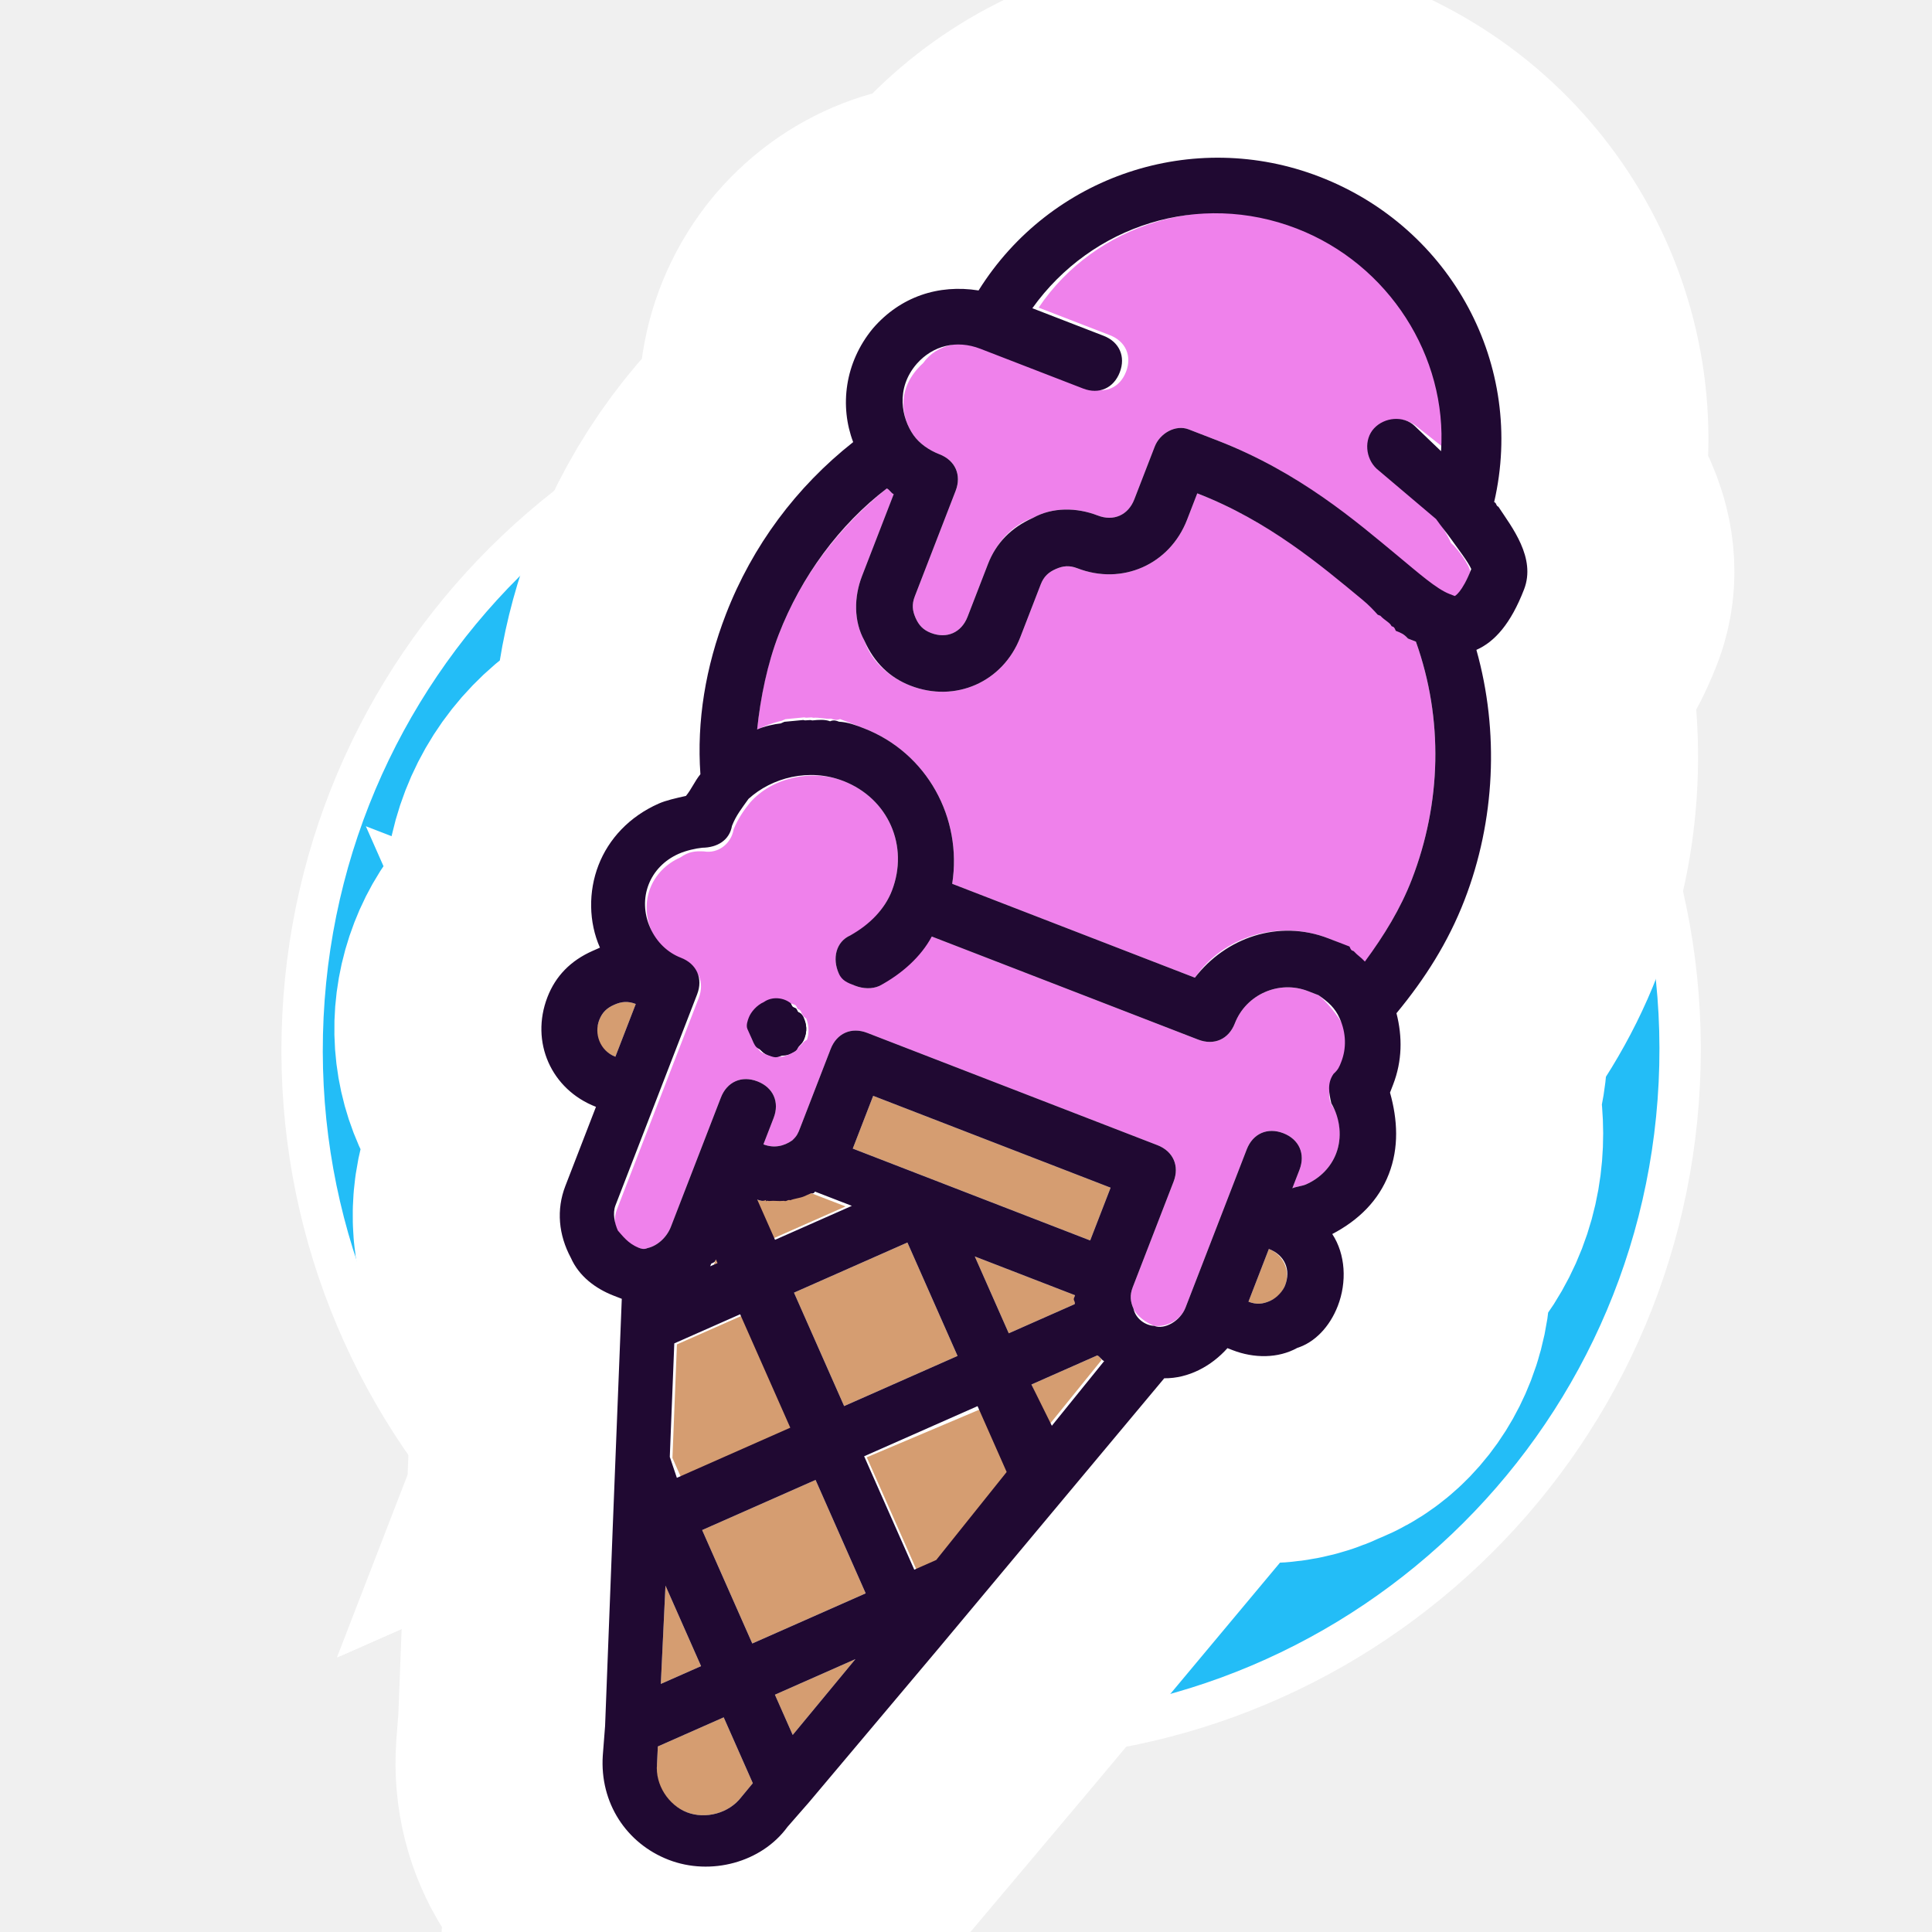
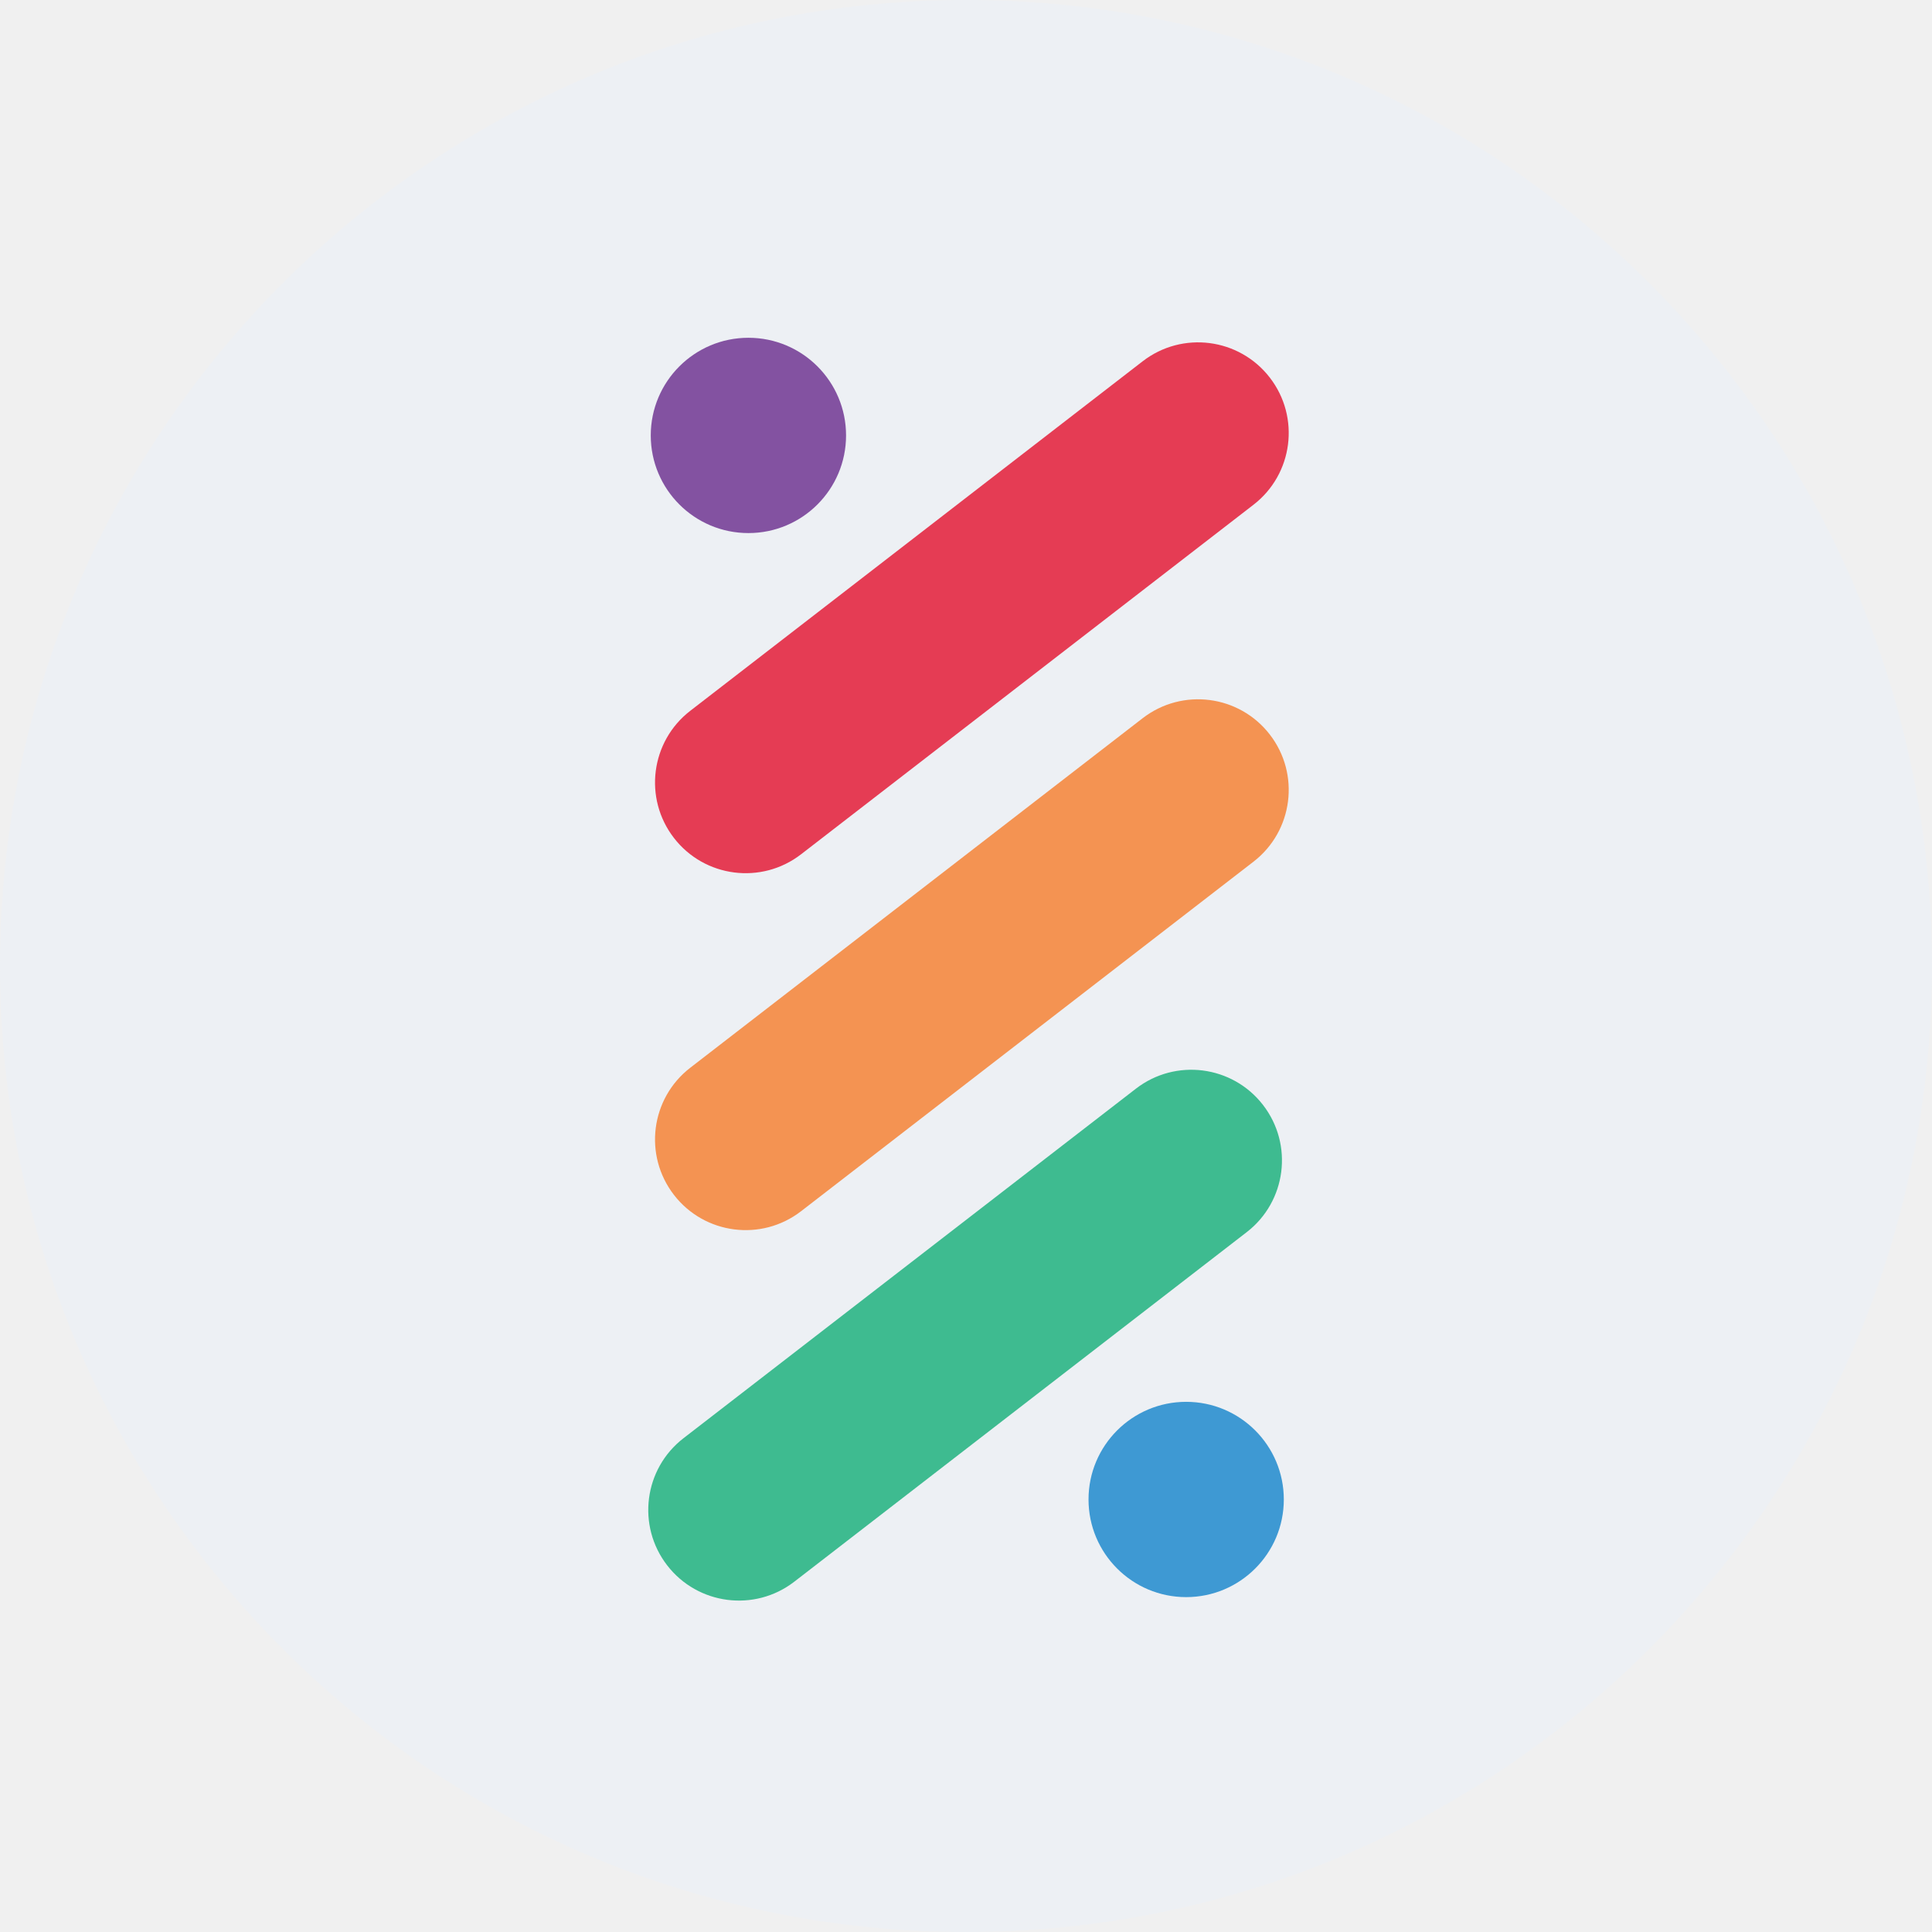
- <svg xmlns="http://www.w3.org/2000/svg" version="1.1" id="图层_1" x="0px" y="0px" viewBox="0 0 250 250" style="enable-background:new 0 0 250 250;" xml:space="preserve">
-   <style type="text/css">
- 	.st0{fill:#23BDF7;stroke:#FFFFFF;stroke-width:5.352;stroke-miterlimit:7.136;}
- 	.st1{fill:#D59D71;stroke:#FFFFFF;stroke-width:14.64;stroke-miterlimit:14.64;}
- 	.st2{fill:#EF81EB;stroke:#FFFFFF;stroke-width:14.64;stroke-miterlimit:14.64;}
- 	.st3{fill:#200932;stroke:#FFFFFF;stroke-width:14.64;stroke-miterlimit:14.64;}
- 	.st4{fill:#D59D71;}
- 	.st5{fill:#EF81EB;}
- 	.st6{fill:#200932;}
- </style>
-   <path class="st0" d="M39.2,131.5c-2.4,49.2,35.5,91,84.7,93.4s91-35.5,93.4-84.7s-35.5-91-84.7-93.4C83.5,44.4,41.6,82.3,39.2,131.5  " />
-   <g transform="matrix(0.9412383, -0.1117491, 0.1117491, 0.9412383, -6.991779, 99.01366)">
-     <g transform="matrix(3.411846, 1.808244, -1.808244, 3.411846, 204.6847, 30.1379)">
-       <path class="st1" d="M-18.8,24.4c0,0,0,0.1,0,0.1c0,0,0,0.1,0,0.1l0.2-0.2L-18.8,24.4C-18.8,24.4-18.8,24.4-18.8,24.4z" />
-       <path class="st1" d="M-15.8,24.5l3.1-3.1l3.1,3.1l-3.1,3.1L-15.8,24.5z" />
-       <path class="st1" d="M-15.8,33.5l3.1-3.1l3.1,3.1l-3.1,3.1L-15.8,33.5z" />
-       <path class="st1" d="M-6.4,21.3C-6.4,21.3-6.4,21.3-6.4,21.3c0-0.1-0.1-0.2-0.1-0.2c0,0,0,0,0-0.1l-3.8,0l2.1,2.1L-6.4,21.3z" />
-       <path class="st2" d="M-24.2,6.4c0.2-0.2,0.4-0.4,0.7-0.6c0,0,0.1-0.1,0.1-0.1c0.2-0.1,0.4-0.2,0.6-0.3c0.1,0,0.2-0.1,0.3-0.1    c0.2-0.1,0.4-0.1,0.6-0.2c0.1,0,0.2,0,0.3-0.1C-21.3,5-21,5-20.7,5c2.4,0,4.4,1.7,4.9,4l9.2,0c0.4-1.7,2-3,3.9-3    c0.3,0,0.5,0,0.8,0.1c0.1,0,0.1,0,0.2,0.1c0.2,0,0.4,0.1,0.5,0.2c0,0,0,0,0,0C-0.9,5.2-0.7,4.1-0.7,3c0-2.9-1-5.7-2.9-7.9    c0,0-0.1,0-0.1,0c-0.1,0-0.1,0-0.2,0C-4.1-5-4.2-5-4.4-5.1c-0.1,0-0.1,0-0.2-0.1c-0.2-0.1-0.3-0.1-0.5-0.2c0,0-0.1,0-0.1,0    c-0.2-0.1-0.5-0.2-0.7-0.3C-7.7-6.2-10-7-12.7-7l0,1c0,1.7-1.3,3-3,3c-0.3,0-0.5,0.1-0.7,0.3c-0.2,0.2-0.3,0.4-0.3,0.7v2    c0,1.7-1.3,3-3,3c-0.8,0-1.6-0.3-2.1-0.9c-0.6-0.5-0.9-1.3-0.9-2.1v-3.1c-0.1,0-0.2-0.1-0.3-0.1c-1.1,1.9-1.7,4-1.7,6.2    C-24.7,4.2-24.5,5.3-24.2,6.4C-24.2,6.4-24.2,6.4-24.2,6.4z" />
-       <path class="st1" d="M-15.7,17h9v2l-9,0V17z" />
-       <path class="st2" d="M-22.8-5.3c0.3,0.2,0.7,0.3,1.1,0.3c0.6,0,1,0.4,1,1l0,4c0,0.3,0.1,0.5,0.3,0.7C-20.2,0.9-20,1-19.7,1    c0.6,0,1-0.4,1-1v-2c0-0.8,0.3-1.6,0.9-2.1c0.5-0.6,1.3-0.9,2.1-0.9c0.6,0,1-0.4,1-1v-2c0-0.5,0.4-1,0.9-1c0.3,0,0.7,0,1.1,0    c3.1,0,5.6,0.9,7.4,1.6c0.9,0.3,1.7,0.6,2.2,0.6c0.1,0,0.2,0,0.2,0c0,0,0.2-0.2,0.2-1.1c-0.1-0.2-0.7-0.6-1-0.7    C-4-8.9-4.2-9-4.4-9.2L-7-10.1c-0.5-0.2-0.8-0.7-0.6-1.3c0.2-0.5,0.7-0.8,1.3-0.6l1.3,0.4c-1-3.2-4.1-5.5-7.6-5.5    c-3.7,0-6.9,2.5-7.7,6h2.7c0.6,0,1,0.4,1,1s-0.4,1-1,1l-3.9,0c-0.9,0-1.7,0.5-1.9,1.3C-24-6.6-23.4-5.7-22.8-5.3z" />
-       <path class="st1" d="M-25.7,18c0,0.6,0.4,1,1,1v-2c-0.3,0-0.5,0.1-0.7,0.3C-25.6,17.5-25.7,17.7-25.7,18z" />
-       <path class="st1" d="M-17.2,25.9l-1.8,1.8l1.3,3.8l0.6,0.6l3.1-3.1L-17.2,25.9z" />
-       <path class="st1" d="M-16.6,21c-0.1,0.1-0.1,0.1-0.2,0.2c-0.1,0.1-0.2,0.2-0.4,0.3c-0.1,0-0.1,0.1-0.2,0.1    c-0.1,0.1-0.3,0.1-0.5,0.2c-0.1,0-0.1,0.1-0.2,0.1c-0.1,0-0.2,0-0.3,0.1l1.1,1.1l2.1-2.1L-16.6,21C-16.5,21-16.5,21-16.6,21z" />
-       <path class="st1" d="M-0.7,17l0,2c0.3,0,0.5-0.1,0.7-0.3c0.2-0.2,0.3-0.4,0.3-0.7C0.3,17.4-0.2,17-0.7,17z" />
-       <path class="st2" d="M-0.7,14.7c0.1-0.1,0.3-0.2,0.4-0.3C0.1,14,0.3,13.5,0.3,13c0-0.6-0.3-1.2-0.7-1.5c-0.3-0.2-0.4-0.6-0.3-1    c0-0.2,0.1-0.3,0.1-0.5c0-0.5-0.2-1.1-0.6-1.4C-1.6,8.3-2,8.1-2.3,8c-0.1,0-0.3,0-0.4,0c-1.1,0-2,0.9-2,2c0,0.6-0.4,1-1,1l-10.1,0    c-0.2,0.8-0.6,1.6-1.1,2.3c-0.2,0.2-0.5,0.3-0.8,0.3c-0.2,0-0.5-0.1-0.7-0.2c-0.4-0.4-0.5-1-0.1-1.4c0.5-0.5,0.8-1.3,0.8-2    c0-1.7-1.3-3-3-3c-1.2,0-2.4,0.8-2.8,1.9c-0.1,0.3-0.2,0.7-0.2,1.1c0.1,0.5-0.2,1-0.7,1.1c-0.3,0.1-0.5,0.2-0.7,0.5    c-0.4,0.4-0.6,0.9-0.6,1.4s0.2,1,0.6,1.4c0.4,0.4,0.9,0.6,1.4,0.6c0.6,0,1,0.4,1,1v4v4c0,0.3,0.1,0.6,0.4,0.8    c0.1,0.1,0.4,0.3,0.8,0.2c0.1,0,0.2,0,0.3-0.1c0.3-0.2,0.5-0.6,0.5-1V21v-2c0-0.6,0.4-1,1-1s1,0.4,1,1v1c0.4,0,0.7-0.2,0.9-0.5    c0,0,0,0,0,0c0.1-0.1,0.1-0.3,0.1-0.5v-3c0-0.6,0.4-1,1-1l11,0c0.6,0,1,0.4,1,1l0,4c0,0.3,0.1,0.5,0.3,0.7    c0.2,0.2,0.6,0.3,0.9,0.3c0.4-0.1,0.8-0.5,0.8-1c0,0,0-0.1,0-0.1v0l0-3.9l0-2c0-0.6,0.4-1,1-1s1,0.4,1,1L-0.7,14.7z M-18.8,16.4    c0,0.1-0.1,0.2-0.2,0.3c-0.1,0.1-0.2,0.2-0.3,0.2s-0.2,0.1-0.4,0.1s-0.3,0-0.4-0.1s-0.2-0.1-0.3-0.2c-0.1-0.1-0.2-0.2-0.2-0.3    c-0.1-0.1-0.1-0.2-0.1-0.4c0-0.3,0.1-0.5,0.3-0.7c0.2-0.2,0.6-0.3,0.9-0.3c0.1,0,0.1,0,0.2,0.1c0.1,0,0.1,0,0.2,0.1    c0,0,0.1,0.1,0.2,0.1c0.2,0.2,0.3,0.5,0.3,0.7C-18.7,16.1-18.7,16.2-18.8,16.4z" />
-       <path class="st1" d="M-11.3,29l3.1,3.1l0.6-0.6l1.3-3.8l-1.8-1.8L-11.3,29z" />
-       <path class="st1" d="M-5,22.7l-1.8,1.8l1.1,1.1l0.9-2.8C-4.8,22.8-4.9,22.7-5,22.7C-5,22.7-5,22.7-5,22.7z" />
-       <path class="st1" d="M-10.2,39.1l1.1-3.3l-2.2,2.2L-10.2,39.1z" />
-       <path class="st1" d="M-16.3,35.8l1.1,3.3l1.1-1.1L-16.3,35.8z" />
-       <path class="st1" d="M-14.5,41.2l0.2,0.6c0.2,0.8,0.9,1.2,1.6,1.2s1.4-0.5,1.6-1.2l0.2-0.6l-1.8-1.8L-14.5,41.2z" />
-     </g>
-     <g transform="matrix(3.411846, 1.808244, -1.808244, 3.411846, 204.6847, 30.1379)">
-       <path class="st3" d="M1.2,15.7C1.9,14.9,2.3,14,2.3,13c0-1-0.4-1.9-1-2.7c0-0.1,0-0.2,0-0.3c0-0.9-0.3-1.7-0.8-2.4    C1,6.1,1.3,4.6,1.3,3c0-3-1-6-2.8-8.4C-1-5.9-0.7-6.7-0.7-8c0-1.2-1.2-1.9-1.9-2.4c-0.1,0-0.1-0.1-0.2-0.1    c-0.7-4.9-4.9-8.5-9.9-8.5c-4.8,0-8.9,3.4-9.8,8.1c-1.4,0.3-2.5,1.2-3,2.6c-0.5,1.5-0.1,3,0.8,4C-26-2.1-26.7,0.4-26.7,3    c0,2,0.4,3.9,1.2,5.6c-0.1,0.3-0.1,0.6-0.2,0.9c-0.3,0.2-0.6,0.4-0.8,0.6c-0.8,0.8-1.2,1.8-1.2,2.8c0,1,0.4,2,1.1,2.7    c-0.1,0.1-0.1,0.1-0.2,0.2c-0.6,0.6-0.9,1.3-0.9,2.1c0,1.7,1.3,3,3,3v3c0,0.9,0.4,1.7,1.1,2.3c0.5,0.5,1.2,0.7,1.9,0.7    c0.1,0,0.2,0,0.3,0l2.6,7.6c0,0,0,0,0,0l2.3,6.7c0,0,0,0,0,0l0.3,1c0.5,1.6,1.9,2.6,3.5,2.6s3.1-1.1,3.5-2.6l0.4-1.1c0,0,0,0,0,0    l2.3-6.7c0,0,0,0,0,0l4-11.8c0.8-0.3,1.4-1,1.7-1.8h0.2c0.8,0,1.6-0.3,2.1-0.9C2,19.5,2.3,18.8,2.3,18C2.3,17.1,1.9,16.2,1.2,15.7    z M-23.6-7.7c0.3-0.8,1-1.3,1.9-1.3l3.9,0c0.6,0,1-0.4,1-1s-0.4-1-1-1h-2.7c0.9-3.5,4-6,7.7-6c3.5,0,6.6,2.3,7.6,5.5L-6.4-12    c-0.5-0.2-1.1,0.1-1.3,0.6c-0.2,0.5,0.1,1.1,0.6,1.3l2.6,0.9C-4.2-9-4-8.9-3.7-8.7c0.3,0.2,0.8,0.5,1,0.7c0,0.9-0.2,1.1-0.2,1.1    c0,0-0.1,0-0.2,0c-0.5,0-1.3-0.3-2.2-0.6C-7.1-8.1-9.6-9-12.7-9c-0.4,0-0.7,0-1.1,0c-0.5,0-0.9,0.5-0.9,1v2c0,0.6-0.4,1-1,1    c-0.8,0-1.6,0.3-2.1,0.9c-0.6,0.6-0.9,1.3-0.9,2.1v2c0,0.6-0.4,1-1,1c-0.3,0-0.5-0.1-0.7-0.3c-0.2-0.2-0.3-0.4-0.3-0.7l0-4    c0-0.6-0.4-1-1-1c-0.4,0-0.8-0.1-1.1-0.3C-23.4-5.7-24-6.6-23.6-7.7z M-23-3.2c0.1,0,0.2,0.1,0.3,0.1V0c0,0.8,0.3,1.6,0.9,2.1    c0.6,0.6,1.3,0.9,2.1,0.9c1.7,0,3-1.3,3-3v-2c0-0.3,0.1-0.5,0.3-0.7C-16.2-2.9-16-3-15.7-3c1.7,0,3-1.3,3-3l0-1    c2.7,0,5,0.8,6.8,1.4c0.3,0.1,0.5,0.2,0.7,0.3c0,0,0.1,0,0.1,0c0.2,0.1,0.4,0.1,0.5,0.2c0.1,0,0.1,0,0.2,0.1C-4.2-5-4.1-5-3.9-4.9    c0.1,0,0.1,0,0.2,0c0,0,0.1,0,0.1,0c1.9,2.2,2.9,5,2.9,7.9c0,1.1-0.2,2.2-0.5,3.3c0,0,0,0,0,0c-0.2-0.1-0.3-0.1-0.5-0.2    c-0.1,0-0.1,0-0.2-0.1C-2.2,6-2.4,6-2.7,6c-1.9,0-3.4,1.3-3.9,3l-9.2,0c-0.5-2.3-2.5-4-4.9-4c-0.3,0-0.6,0-0.9,0.1    c-0.1,0-0.2,0-0.3,0.1c-0.2,0-0.4,0.1-0.6,0.2c-0.1,0-0.2,0.1-0.3,0.1c-0.2,0.1-0.4,0.2-0.6,0.3c0,0-0.1,0.1-0.1,0.1    C-23.7,6-24,6.2-24.2,6.4c0,0,0,0,0,0c-0.3-1.1-0.5-2.3-0.5-3.4C-24.7,0.8-24.1-1.4-23-3.2z M-25.7,18c0-0.3,0.1-0.5,0.3-0.7    c0.2-0.2,0.4-0.3,0.7-0.3v2C-25.3,19-25.7,18.5-25.7,18z M-22.4,24.7c-0.2-0.2-0.4-0.5-0.4-0.8v-4v-4c0-0.6-0.4-1-1-1    c-0.5,0-1-0.2-1.4-0.6c-0.4-0.4-0.6-0.9-0.6-1.4s0.2-1,0.6-1.4c0.2-0.2,0.5-0.4,0.7-0.5c0.5-0.2,0.8-0.6,0.7-1.1    c0-0.4,0.1-0.7,0.2-1.1C-23.1,7.8-22,7-20.7,7c1.7,0,3,1.3,3,3c0,0.7-0.3,1.4-0.8,2c-0.4,0.4-0.3,1,0.1,1.4    c0.2,0.2,0.4,0.2,0.7,0.2c0.3,0,0.6-0.1,0.8-0.3c0.6-0.7,1-1.5,1.1-2.3l10.1,0c0.6,0,1-0.4,1-1c0-1.1,0.9-2,2-2c0.1,0,0.3,0,0.4,0    c0.4,0.1,0.7,0.2,1,0.5c0.4,0.4,0.6,0.9,0.6,1.4c0,0.2,0,0.3-0.1,0.5c-0.1,0.4,0.1,0.7,0.3,1C0,11.8,0.3,12.4,0.3,13    c0,0.5-0.2,1-0.6,1.4c-0.1,0.1-0.3,0.2-0.4,0.3l0-0.7c0-0.6-0.4-1-1-1s-1,0.4-1,1l0,2l0,3.9v0c0,0,0,0.1,0,0.1c0,0.5-0.4,1-0.8,1    c-0.3,0.1-0.7,0-0.9-0.3c-0.2-0.2-0.3-0.4-0.3-0.7l0-4c0-0.6-0.4-1-1-1l-11,0c-0.6,0-1,0.4-1,1v3c0,0.2,0,0.3-0.1,0.5c0,0,0,0,0,0    c-0.2,0.3-0.5,0.5-0.9,0.5v-1c0-0.6-0.4-1-1-1s-1,0.4-1,1v2v2.9c0,0.4-0.2,0.8-0.5,1c-0.1,0.1-0.2,0.1-0.3,0.1    C-21.9,25-22.2,24.8-22.4,24.7z M-10.2,39.1l-1.1-1.1l2.2-2.2L-10.2,39.1z M-17.8,31.5l-1.3-3.8l1.8-1.8l3.1,3.1l-3.1,3.1    L-17.8,31.5z M-18.8,24.4C-18.8,24.4-18.8,24.4-18.8,24.4l0.1,0.1l-0.2,0.2c0,0,0-0.1,0-0.1C-18.8,24.5-18.8,24.5-18.8,24.4z     M-15.8,24.5l3.1-3.1l3.1,3.1l-3.1,3.1L-15.8,24.5z M-10.3,21l3.8,0c0,0,0,0,0,0.1c0,0.1,0.1,0.1,0.1,0.2c0,0,0,0,0,0l-1.8,1.8    L-10.3,21z M-6.7,19l-9,0v-2h9V19z M-17.8,21.8c0.2-0.1,0.3-0.1,0.5-0.2c0.1,0,0.1-0.1,0.2-0.1c0.1-0.1,0.3-0.2,0.4-0.3    c0.1-0.1,0.1-0.1,0.2-0.2c0,0,0.1,0,0.1-0.1h1.4l-2.1,2.1l-1.1-1.1c0.1,0,0.2,0,0.3-0.1C-17.9,21.9-17.9,21.8-17.8,21.8z     M-16.3,35.8l2.2,2.2l-1.1,1.1L-16.3,35.8z M-15.8,33.5l3.1-3.1l3.1,3.1l-3.1,3.1L-15.8,33.5z M-7.7,31.5l-0.6,0.6l-3.1-3.1    l3.1-3.1l1.8,1.8L-7.7,31.5z M-6.8,24.5l1.8-1.8c0,0,0,0,0,0c0.1,0,0.2,0.1,0.3,0.1l-0.9,2.8L-6.8,24.5z M-12.7,43    c-0.7,0-1.4-0.5-1.6-1.2l-0.2-0.6l1.8-1.8l1.8,1.8l-0.2,0.6C-11.3,42.5-12,43-12.7,43z M0,18.7C-0.2,18.9-0.4,19-0.7,19l0-2    c0.6,0,1,0.4,1,1C0.3,18.2,0.2,18.5,0,18.7z" />
-       <path class="st3" d="M-20.4,16.7c0.1,0.1,0.2,0.2,0.3,0.2s0.2,0.1,0.4,0.1s0.3,0,0.4-0.1s0.2-0.1,0.3-0.2c0.1-0.1,0.2-0.2,0.2-0.3    s0.1-0.2,0.1-0.4c0-0.3-0.1-0.5-0.3-0.7c0,0-0.1-0.1-0.2-0.1c-0.1,0-0.1-0.1-0.2-0.1c-0.1,0-0.1,0-0.2-0.1c-0.3-0.1-0.7,0-0.9,0.3    c-0.2,0.2-0.3,0.5-0.3,0.7c0,0.1,0,0.3,0.1,0.4C-20.6,16.5-20.5,16.6-20.4,16.7z" />
-     </g>
-   </g>
-   <g transform="matrix(0.9412383, -0.1117491, 0.1117491, 0.9412383, -6.991779, 99.01366)">
-     <g transform="matrix(3.411846, 1.808244, -1.808244, 3.411846, 204.6847, 30.1379)">
-       <path class="st4" d="M-18.8,24.4c0,0,0,0.1,0,0.1c0,0,0,0.1,0,0.1l0.2-0.2L-18.8,24.4C-18.8,24.4-18.8,24.4-18.8,24.4z" />
-       <path class="st4" d="M-15.8,24.5l3.1-3.1l3.1,3.1l-3.1,3.1L-15.8,24.5z" />
-       <path class="st4" d="M-15.8,33.5l3.1-3.1l3.1,3.1l-3.1,3.1L-15.8,33.5z" />
-       <path class="st4" d="M-6.4,21.3C-6.4,21.3-6.4,21.3-6.4,21.3c0-0.1-0.1-0.2-0.1-0.2c0,0,0,0,0-0.1l-3.8,0l2.1,2.1L-6.4,21.3z" />
-       <path class="st5" d="M-24.2,6.4c0.2-0.2,0.4-0.4,0.7-0.6c0,0,0.1-0.1,0.1-0.1c0.2-0.1,0.4-0.2,0.6-0.3c0.1,0,0.2-0.1,0.3-0.1    c0.2-0.1,0.4-0.1,0.6-0.2c0.1,0,0.2,0,0.3-0.1C-21.3,5-21,5-20.7,5c2.4,0,4.4,1.7,4.9,4l9.2,0c0.4-1.7,2-3,3.9-3    c0.3,0,0.5,0,0.8,0.1c0.1,0,0.1,0,0.2,0.1c0.2,0,0.4,0.1,0.5,0.2c0,0,0,0,0,0C-0.9,5.2-0.7,4.1-0.7,3c0-2.9-1-5.7-2.9-7.9    c0,0-0.1,0-0.1,0c-0.1,0-0.1,0-0.2,0C-4.1-5-4.2-5-4.4-5.1c-0.1,0-0.1,0-0.2-0.1c-0.2-0.1-0.3-0.1-0.5-0.2c0,0-0.1,0-0.1,0    c-0.2-0.1-0.5-0.2-0.7-0.3C-7.7-6.2-10-7-12.7-7l0,1c0,1.7-1.3,3-3,3c-0.3,0-0.5,0.1-0.7,0.3c-0.2,0.2-0.3,0.4-0.3,0.7v2    c0,1.7-1.3,3-3,3c-0.8,0-1.6-0.3-2.1-0.9c-0.6-0.5-0.9-1.3-0.9-2.1v-3.1c-0.1,0-0.2-0.1-0.3-0.1c-1.1,1.9-1.7,4-1.7,6.2    C-24.7,4.2-24.5,5.3-24.2,6.4C-24.2,6.4-24.2,6.4-24.2,6.4z" />
-       <path class="st4" d="M-15.7,17h9v2l-9,0V17z" />
-       <path class="st5" d="M-22.8-5.3c0.3,0.2,0.7,0.3,1.1,0.3c0.6,0,1,0.4,1,1l0,4c0,0.3,0.1,0.5,0.3,0.7C-20.2,0.9-20,1-19.7,1    c0.6,0,1-0.4,1-1v-2c0-0.8,0.3-1.6,0.9-2.1c0.5-0.6,1.3-0.9,2.1-0.9c0.6,0,1-0.4,1-1v-2c0-0.5,0.4-1,0.9-1c0.3,0,0.7,0,1.1,0    c3.1,0,5.6,0.9,7.4,1.6c0.9,0.3,1.7,0.6,2.2,0.6c0.1,0,0.2,0,0.2,0c0,0,0.2-0.2,0.2-1.1c-0.1-0.2-0.7-0.6-1-0.7    C-4-8.9-4.2-9-4.4-9.2L-7-10.1c-0.5-0.2-0.8-0.7-0.6-1.3c0.2-0.5,0.7-0.8,1.3-0.6l1.3,0.4c-1-3.2-4.1-5.5-7.6-5.5    c-3.7,0-6.9,2.5-7.7,6h2.7c0.6,0,1,0.4,1,1s-0.4,1-1,1l-3.9,0c-0.9,0-1.7,0.5-1.9,1.3C-24-6.6-23.4-5.7-22.8-5.3z" />
-       <path class="st4" d="M-25.7,18c0,0.6,0.4,1,1,1v-2c-0.3,0-0.5,0.1-0.7,0.3C-25.6,17.5-25.7,17.7-25.7,18z" />
-       <path class="st4" d="M-17.2,25.9l-1.8,1.8l1.3,3.8l0.6,0.6l3.1-3.1L-17.2,25.9z" />
-       <path class="st4" d="M-16.6,21c-0.1,0.1-0.1,0.1-0.2,0.2c-0.1,0.1-0.2,0.2-0.4,0.3c-0.1,0-0.1,0.1-0.2,0.1    c-0.1,0.1-0.3,0.1-0.5,0.2c-0.1,0-0.1,0.1-0.2,0.1c-0.1,0-0.2,0-0.3,0.1l1.1,1.1l2.1-2.1L-16.6,21C-16.5,21-16.5,21-16.6,21z" />
-       <path class="st4" d="M-0.7,17l0,2c0.3,0,0.5-0.1,0.7-0.3c0.2-0.2,0.3-0.4,0.3-0.7C0.3,17.4-0.2,17-0.7,17z" />
-       <path class="st5" d="M-0.7,14.7c0.1-0.1,0.3-0.2,0.4-0.3C0.1,14,0.3,13.5,0.3,13c0-0.6-0.3-1.2-0.7-1.5c-0.3-0.2-0.4-0.6-0.3-1    c0-0.2,0.1-0.3,0.1-0.5c0-0.5-0.2-1.1-0.6-1.4C-1.6,8.3-2,8.1-2.3,8c-0.1,0-0.3,0-0.4,0c-1.1,0-2,0.9-2,2c0,0.6-0.4,1-1,1l-10.1,0    c-0.2,0.8-0.6,1.6-1.1,2.3c-0.2,0.2-0.5,0.3-0.8,0.3c-0.2,0-0.5-0.1-0.7-0.2c-0.4-0.4-0.5-1-0.1-1.4c0.5-0.5,0.8-1.3,0.8-2    c0-1.7-1.3-3-3-3c-1.2,0-2.4,0.8-2.8,1.9c-0.1,0.3-0.2,0.7-0.2,1.1c0.1,0.5-0.2,1-0.7,1.1c-0.3,0.1-0.5,0.2-0.7,0.5    c-0.4,0.4-0.6,0.9-0.6,1.4s0.2,1,0.6,1.4c0.4,0.4,0.9,0.6,1.4,0.6c0.6,0,1,0.4,1,1v4v4c0,0.3,0.1,0.6,0.4,0.8    c0.1,0.1,0.4,0.3,0.8,0.2c0.1,0,0.2,0,0.3-0.1c0.3-0.2,0.5-0.6,0.5-1V21v-2c0-0.6,0.4-1,1-1s1,0.4,1,1v1c0.4,0,0.7-0.2,0.9-0.5    c0,0,0,0,0,0c0.1-0.1,0.1-0.3,0.1-0.5v-3c0-0.6,0.4-1,1-1l11,0c0.6,0,1,0.4,1,1l0,4c0,0.3,0.1,0.5,0.3,0.7    c0.2,0.2,0.6,0.3,0.9,0.3c0.4-0.1,0.8-0.5,0.8-1c0,0,0-0.1,0-0.1v0l0-3.9l0-2c0-0.6,0.4-1,1-1s1,0.4,1,1L-0.7,14.7z M-18.8,16.4    c0,0.1-0.1,0.2-0.2,0.3c-0.1,0.1-0.2,0.2-0.3,0.2s-0.2,0.1-0.4,0.1s-0.3,0-0.4-0.1s-0.2-0.1-0.3-0.2c-0.1-0.1-0.2-0.2-0.2-0.3    c-0.1-0.1-0.1-0.2-0.1-0.4c0-0.3,0.1-0.5,0.3-0.7c0.2-0.2,0.6-0.3,0.9-0.3c0.1,0,0.1,0,0.2,0.1c0.1,0,0.1,0,0.2,0.1    c0,0,0.1,0.1,0.2,0.1c0.2,0.2,0.3,0.5,0.3,0.7C-18.7,16.1-18.7,16.2-18.8,16.4z" />
-       <path class="st4" d="M-11.3,29l3.1,3.1l0.6-0.6l1.3-3.8l-1.8-1.8L-11.3,29z" />
-       <path class="st4" d="M-5,22.7l-1.8,1.8l1.1,1.1l0.9-2.8C-4.8,22.8-4.9,22.7-5,22.7C-5,22.7-5,22.7-5,22.7z" />
-       <path class="st4" d="M-10.2,39.1l1.1-3.3l-2.2,2.2L-10.2,39.1z" />
-       <path class="st4" d="M-16.3,35.8l1.1,3.3l1.1-1.1L-16.3,35.8z" />
-       <path class="st4" d="M-14.5,41.2l0.2,0.6c0.2,0.8,0.9,1.2,1.6,1.2s1.4-0.5,1.6-1.2l0.2-0.6l-1.8-1.8L-14.5,41.2z" />
-     </g>
-     <g transform="matrix(3.411846, 1.808244, -1.808244, 3.411846, 204.6847, 30.1379)">
-       <path class="st6" d="M1.2,15.7C1.9,14.9,2.3,14,2.3,13c0-1-0.4-1.9-1-2.7c0-0.1,0-0.2,0-0.3c0-0.9-0.3-1.7-0.8-2.4    C1,6.1,1.3,4.6,1.3,3c0-3-1-6-2.8-8.4C-1-5.9-0.7-6.7-0.7-8c0-1.2-1.2-1.9-1.9-2.4c-0.1,0-0.1-0.1-0.2-0.1    c-0.7-4.9-4.9-8.5-9.9-8.5c-4.8,0-8.9,3.4-9.8,8.1c-1.4,0.3-2.5,1.2-3,2.6c-0.5,1.5-0.1,3,0.8,4C-26-2.1-26.7,0.4-26.7,3    c0,2,0.4,3.9,1.2,5.6c-0.1,0.3-0.1,0.6-0.2,0.9c-0.3,0.2-0.6,0.4-0.8,0.6c-0.8,0.8-1.2,1.8-1.2,2.8c0,1,0.4,2,1.1,2.7    c-0.1,0.1-0.1,0.1-0.2,0.2c-0.6,0.6-0.9,1.3-0.9,2.1c0,1.7,1.3,3,3,3v3c0,0.9,0.4,1.7,1.1,2.3c0.5,0.5,1.2,0.7,1.9,0.7    c0.1,0,0.2,0,0.3,0l2.6,7.6c0,0,0,0,0,0l2.3,6.7c0,0,0,0,0,0l0.3,1c0.5,1.6,1.9,2.6,3.5,2.6s3.1-1.1,3.5-2.6l0.4-1.1c0,0,0,0,0,0    l2.3-6.7c0,0,0,0,0,0l4-11.8c0.8-0.3,1.4-1,1.7-1.8h0.2c0.8,0,1.6-0.3,2.1-0.9C2,19.5,2.3,18.8,2.3,18C2.3,17.1,1.9,16.2,1.2,15.7    z M-23.6-7.7c0.3-0.8,1-1.3,1.9-1.3l3.9,0c0.6,0,1-0.4,1-1s-0.4-1-1-1h-2.7c0.9-3.5,4-6,7.7-6c3.5,0,6.6,2.3,7.6,5.5L-6.4-12    c-0.5-0.2-1.1,0.1-1.3,0.6c-0.2,0.5,0.1,1.1,0.6,1.3l2.6,0.9C-4.2-9-4-8.9-3.7-8.7c0.3,0.2,0.8,0.5,1,0.7c0,0.9-0.2,1.1-0.2,1.1    c0,0-0.1,0-0.2,0c-0.5,0-1.3-0.3-2.2-0.6C-7.1-8.1-9.6-9-12.7-9c-0.4,0-0.7,0-1.1,0c-0.5,0-0.9,0.5-0.9,1v2c0,0.6-0.4,1-1,1    c-0.8,0-1.6,0.3-2.1,0.9c-0.6,0.6-0.9,1.3-0.9,2.1v2c0,0.6-0.4,1-1,1c-0.3,0-0.5-0.1-0.7-0.3c-0.2-0.2-0.3-0.4-0.3-0.7l0-4    c0-0.6-0.4-1-1-1c-0.4,0-0.8-0.1-1.1-0.3C-23.4-5.7-24-6.6-23.6-7.7z M-23-3.2c0.1,0,0.2,0.1,0.3,0.1V0c0,0.8,0.3,1.6,0.9,2.1    c0.6,0.6,1.3,0.9,2.1,0.9c1.7,0,3-1.3,3-3v-2c0-0.3,0.1-0.5,0.3-0.7C-16.2-2.9-16-3-15.7-3c1.7,0,3-1.3,3-3l0-1    c2.7,0,5,0.8,6.8,1.4c0.3,0.1,0.5,0.2,0.7,0.3c0,0,0.1,0,0.1,0c0.2,0.1,0.4,0.1,0.5,0.2c0.1,0,0.1,0,0.2,0.1C-4.2-5-4.1-5-3.9-4.9    c0.1,0,0.1,0,0.2,0c0,0,0.1,0,0.1,0c1.9,2.2,2.9,5,2.9,7.9c0,1.1-0.2,2.2-0.5,3.3c0,0,0,0,0,0c-0.2-0.1-0.3-0.1-0.5-0.2    c-0.1,0-0.1,0-0.2-0.1C-2.2,6-2.4,6-2.7,6c-1.9,0-3.4,1.3-3.9,3l-9.2,0c-0.5-2.3-2.5-4-4.9-4c-0.3,0-0.6,0-0.9,0.1    c-0.1,0-0.2,0-0.3,0.1c-0.2,0-0.4,0.1-0.6,0.2c-0.1,0-0.2,0.1-0.3,0.1c-0.2,0.1-0.4,0.2-0.6,0.3c0,0-0.1,0.1-0.1,0.1    C-23.7,6-24,6.2-24.2,6.4c0,0,0,0,0,0c-0.3-1.1-0.5-2.3-0.5-3.4C-24.7,0.8-24.1-1.4-23-3.2z M-25.7,18c0-0.3,0.1-0.5,0.3-0.7    c0.2-0.2,0.4-0.3,0.7-0.3v2C-25.3,19-25.7,18.5-25.7,18z M-22.4,24.7c-0.2-0.2-0.4-0.5-0.4-0.8v-4v-4c0-0.6-0.4-1-1-1    c-0.5,0-1-0.2-1.4-0.6c-0.4-0.4-0.6-0.9-0.6-1.4s0.2-1,0.6-1.4c0.2-0.2,0.5-0.4,0.7-0.5c0.5-0.2,0.8-0.6,0.7-1.1    c0-0.4,0.1-0.7,0.2-1.1C-23.1,7.8-22,7-20.7,7c1.7,0,3,1.3,3,3c0,0.7-0.3,1.4-0.8,2c-0.4,0.4-0.3,1,0.1,1.4    c0.2,0.2,0.4,0.2,0.7,0.2c0.3,0,0.6-0.1,0.8-0.3c0.6-0.7,1-1.5,1.1-2.3l10.1,0c0.6,0,1-0.4,1-1c0-1.1,0.9-2,2-2c0.1,0,0.3,0,0.4,0    c0.4,0.1,0.7,0.2,1,0.5c0.4,0.4,0.6,0.9,0.6,1.4c0,0.2,0,0.3-0.1,0.5c-0.1,0.4,0.1,0.7,0.3,1C0,11.8,0.3,12.4,0.3,13    c0,0.5-0.2,1-0.6,1.4c-0.1,0.1-0.3,0.2-0.4,0.3l0-0.7c0-0.6-0.4-1-1-1s-1,0.4-1,1l0,2l0,3.9v0c0,0,0,0.1,0,0.1c0,0.5-0.4,1-0.8,1    c-0.3,0.1-0.7,0-0.9-0.3c-0.2-0.2-0.3-0.4-0.3-0.7l0-4c0-0.6-0.4-1-1-1l-11,0c-0.6,0-1,0.4-1,1v3c0,0.2,0,0.3-0.1,0.5c0,0,0,0,0,0    c-0.2,0.3-0.5,0.5-0.9,0.5v-1c0-0.6-0.4-1-1-1s-1,0.4-1,1v2v2.9c0,0.4-0.2,0.8-0.5,1c-0.1,0.1-0.2,0.1-0.3,0.1    C-21.9,25-22.2,24.8-22.4,24.7z M-10.2,39.1l-1.1-1.1l2.2-2.2L-10.2,39.1z M-17.8,31.5l-1.3-3.8l1.8-1.8l3.1,3.1l-3.1,3.1    L-17.8,31.5z M-18.8,24.4C-18.8,24.4-18.8,24.4-18.8,24.4l0.1,0.1l-0.2,0.2c0,0,0-0.1,0-0.1C-18.8,24.5-18.8,24.5-18.8,24.4z     M-15.8,24.5l3.1-3.1l3.1,3.1l-3.1,3.1L-15.8,24.5z M-10.3,21l3.8,0c0,0,0,0,0,0.1c0,0.1,0.1,0.1,0.1,0.2c0,0,0,0,0,0l-1.8,1.8    L-10.3,21z M-6.7,19l-9,0v-2h9V19z M-17.8,21.8c0.2-0.1,0.3-0.1,0.5-0.2c0.1,0,0.1-0.1,0.2-0.1c0.1-0.1,0.3-0.2,0.4-0.3    c0.1-0.1,0.1-0.1,0.2-0.2c0,0,0.1,0,0.1-0.1h1.4l-2.1,2.1l-1.1-1.1c0.1,0,0.2,0,0.3-0.1C-17.9,21.9-17.9,21.8-17.8,21.8z     M-16.3,35.8l2.2,2.2l-1.1,1.1L-16.3,35.8z M-15.8,33.5l3.1-3.1l3.1,3.1l-3.1,3.1L-15.8,33.5z M-7.7,31.5l-0.6,0.6l-3.1-3.1    l3.1-3.1l1.8,1.8L-7.7,31.5z M-6.8,24.5l1.8-1.8c0,0,0,0,0,0c0.1,0,0.2,0.1,0.3,0.1l-0.9,2.8L-6.8,24.5z M-12.7,43    c-0.7,0-1.4-0.5-1.6-1.2l-0.2-0.6l1.8-1.8l1.8,1.8l-0.2,0.6C-11.3,42.5-12,43-12.7,43z M0,18.7C-0.2,18.9-0.4,19-0.7,19l0-2    c0.6,0,1,0.4,1,1C0.3,18.2,0.2,18.5,0,18.7z" />
-       <path class="st6" d="M-20.4,16.7c0.1,0.1,0.2,0.2,0.3,0.2s0.2,0.1,0.4,0.1s0.3,0,0.4-0.1s0.2-0.1,0.3-0.2c0.1-0.1,0.2-0.2,0.2-0.3    s0.1-0.2,0.1-0.4c0-0.3-0.1-0.5-0.3-0.7c0,0-0.1-0.1-0.2-0.1c-0.1,0-0.1-0.1-0.2-0.1c-0.1,0-0.1,0-0.2-0.1c-0.3-0.1-0.7,0-0.9,0.3    c-0.2,0.2-0.3,0.5-0.3,0.7c0,0.1,0,0.3,0.1,0.4C-20.6,16.5-20.5,16.6-20.4,16.7z" />
-     </g>
-   </g>
+ <svg xmlns="http://www.w3.org/2000/svg" width="120" height="120" viewBox="0 0 120 120" fill="none">
+   <circle cx="60" cy="60" r="60" fill="#EDF0F4">
+ </circle>
+   <circle cx="46.485" cy="27.045" r="6.065" fill="#8352A1">
+ </circle>
+   <circle cx="73.675" cy="93.135" r="6.065" fill="#3E99D3">
+ </circle>
+   <path fill-rule="evenodd" fill="#E53C54" d="M78.87 23.453L78.87 23.453M41.86 52.047L41.86 52.047M42.873 44.15C40.412 46.051 39.959 49.587 41.86 52.047C43.761 54.508 47.297 54.962 49.757 53.06L77.857 31.35C80.318 29.449 80.771 25.913 78.87 23.453C76.969 20.992 73.434 20.539 70.973 22.44L42.873 44.15">
+ </path>
+   <path fill-rule="evenodd" fill="#F49352" d="M78.87 45.623L78.87 45.623M41.86 74.217L41.86 74.217M42.873 66.32C40.412 68.221 39.959 71.757 41.86 74.217C43.761 76.678 47.297 77.131 49.757 75.23L77.857 53.52C80.318 51.619 80.771 48.083 78.87 45.623C76.969 43.162 73.434 42.709 70.973 44.609L42.873 66.32">
+ </path>
+   <path fill-rule="evenodd" fill="#3EBB90" d="M78.45 68.633L78.45 68.633M41.44 97.227L41.44 97.227M42.453 89.33C39.992 91.231 39.539 94.767 41.44 97.227C43.341 99.688 46.877 100.141 49.337 98.24L77.437 76.53C79.898 74.629 80.351 71.093 78.45 68.633C76.549 66.172 73.013 65.719 70.553 67.62L42.453 89.33">
+ </path>
</svg>
